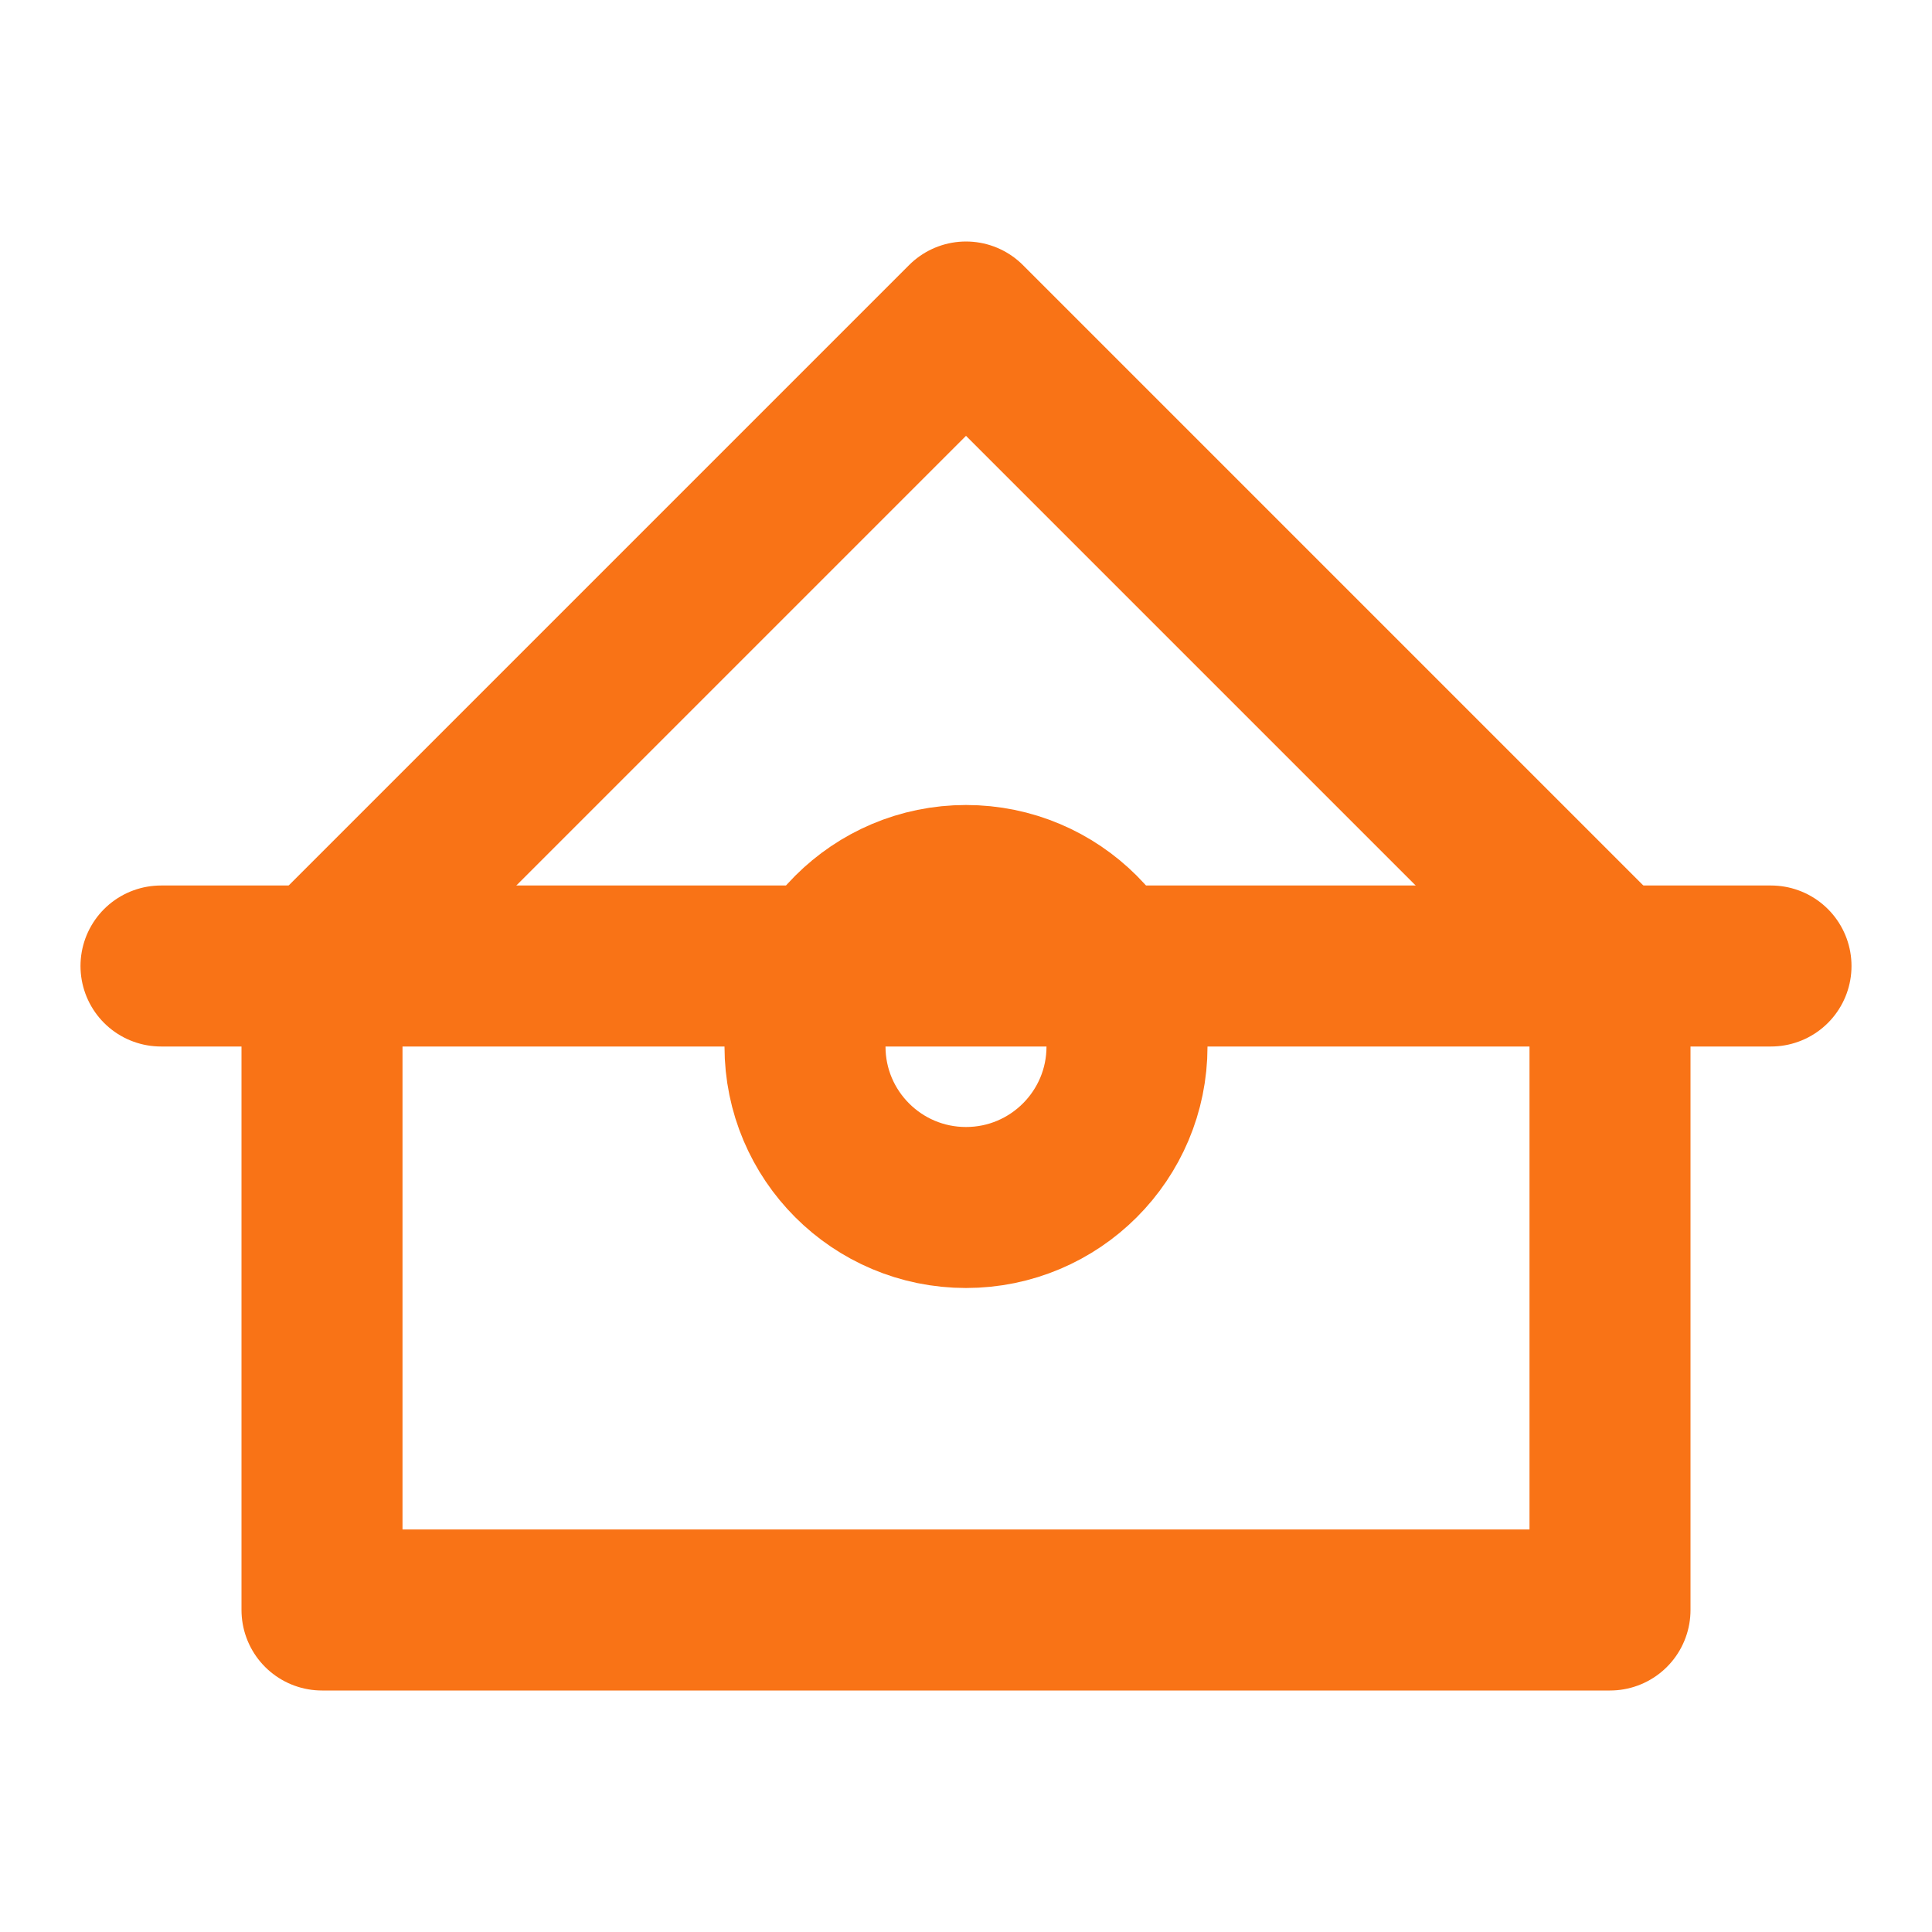
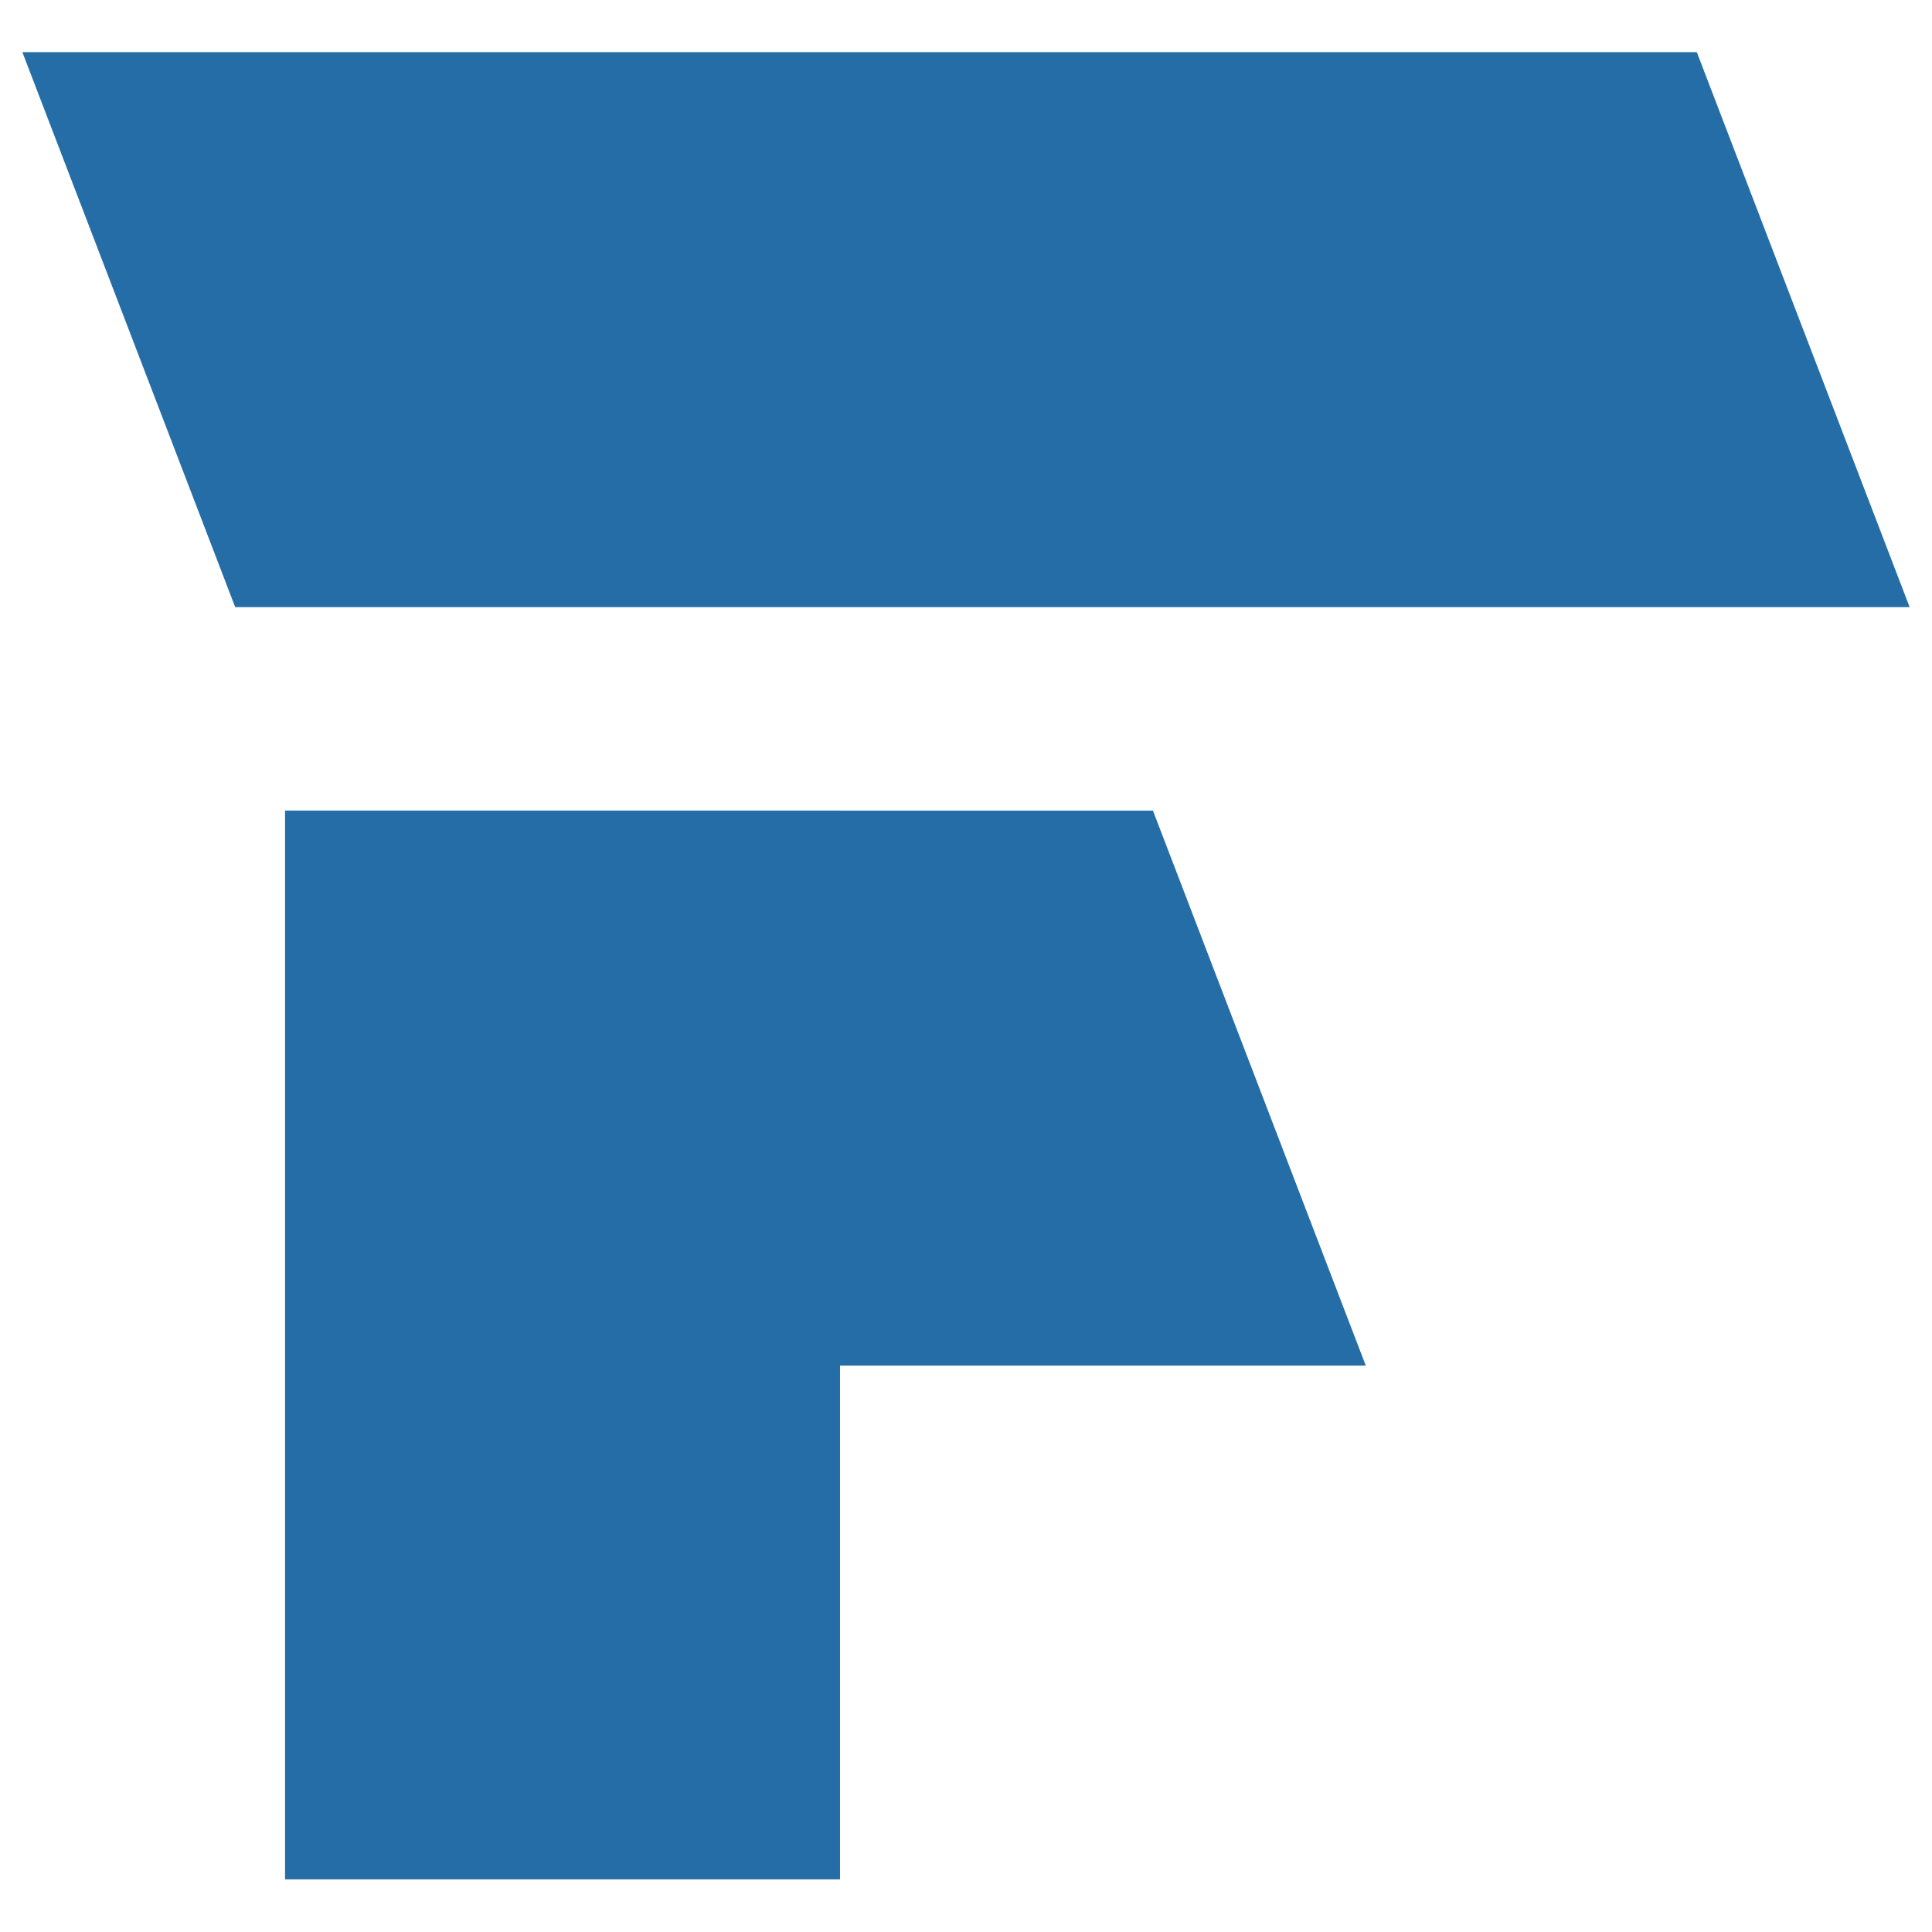
- <svg xmlns="http://www.w3.org/2000/svg" viewBox="0 0 24 24" fill="none" stroke="#f97316" stroke-width="2" stroke-linecap="round" stroke-linejoin="round">
-   <path d="M2 12h20" />
-   <path d="M20 12v8H4v-8" />
-   <path d="m4 12 8-8 8 8" />
-   <circle cx="12" cy="13" r="2" />
+ <svg xmlns="http://www.w3.org/2000/svg" width="2000" zoomAndPan="magnify" viewBox="0 0 1500 1500" height="2000" preserveAspectRatio="xMidYMid meet" version="1.0">
+   <defs>
+     <clipPath id="e17fd9254d">
+       <path d="M 204.309 589.352 L 635.188 589.352 L 635.188 1419.516 L 204.309 1419.516 Z M 204.309 589.352 " clip-rule="nonzero" />
+     </clipPath>
+     <clipPath id="55291a0ea9">
+       <path d="M 0.309 0.352 L 431.188 0.352 L 431.188 830.516 L 0.309 830.516 Z M 0.309 0.352 " clip-rule="nonzero" />
+     </clipPath>
+     <clipPath id="8c6e0e7dab">
+       <rect x="0" width="432" y="0" height="831" />
+     </clipPath>
+     <clipPath id="1d880de9b5">
+       <path d="M 204.309 589.352 L 1044 589.352 L 1044 1020.234 L 204.309 1020.234 Z M 204.309 589.352 " clip-rule="nonzero" />
+     </clipPath>
+     <clipPath id="af4dc740fc">
+       <path d="M 878.137 589.352 L 204.309 589.352 L 369.551 1020.234 L 1043.379 1020.234 Z M 878.137 589.352 " clip-rule="nonzero" />
+     </clipPath>
+     <clipPath id="7c678d498c">
+       <path d="M 0.309 0.352 L 839.559 0.352 L 839.559 431.234 L 0.309 431.234 Z M 0.309 0.352 " clip-rule="nonzero" />
+     </clipPath>
+     <clipPath id="114f347960">
+       <path d="M 674.137 0.352 L 0.309 0.352 L 165.551 431.234 L 839.379 431.234 Z M 674.137 0.352 " clip-rule="nonzero" />
+     </clipPath>
+     <clipPath id="12e3b6f09c">
+       <rect x="0" width="840" y="0" height="432" />
+     </clipPath>
+     <clipPath id="bcefdd9c71">
+       <path d="M 0.359 0.484 L 1466 0.484 L 1466 431.363 L 0.359 431.363 Z M 0.359 0.484 " clip-rule="nonzero" />
+     </clipPath>
+     <clipPath id="121cbefbac">
+       <path d="M 1300.398 0.484 L 0.359 0.484 L 165.602 431.363 L 1465.641 431.363 Z M 1300.398 0.484 " clip-rule="nonzero" />
+     </clipPath>
+     <clipPath id="3a99c381d2">
+       <path d="M 0.359 0.484 L 1465.719 0.484 L 1465.719 431.363 L 0.359 431.363 Z M 0.359 0.484 " clip-rule="nonzero" />
+     </clipPath>
+     <clipPath id="5393bcf1b3">
+       <path d="M 1300.398 0.484 L 0.359 0.484 L 165.602 431.363 L 1465.641 431.363 Z M 1300.398 0.484 " clip-rule="nonzero" />
+     </clipPath>
+     <clipPath id="75fefc38e4">
+       <rect x="0" width="1466" y="0" height="432" />
+     </clipPath>
+     <clipPath id="0433729021">
+       <rect x="0" width="1467" y="0" height="1421" />
+     </clipPath>
+   </defs>
+   <g transform="matrix(1, 0, 0, 1, 17, 40)">
+     <g clip-path="url(#0433729021)">
+       <g clip-path="url(#e17fd9254d)">
+         <g transform="matrix(1, 0, 0, 1, 204, 589)">
+           <g clip-path="url(#8c6e0e7dab)">
+             <g clip-path="url(#55291a0ea9)">
+               <path fill="#246da6" d="M 0.309 0.355 L 431.188 0.355 L 431.188 830.133 L 0.309 830.133 Z M 0.309 0.355 " fill-opacity="1" fill-rule="nonzero" />
+             </g>
+           </g>
+         </g>
+       </g>
+       <g clip-path="url(#1d880de9b5)">
+         <g clip-path="url(#af4dc740fc)">
+           <g transform="matrix(1, 0, 0, 1, 204, 589)">
+             <g clip-path="url(#12e3b6f09c)">
+               <g clip-path="url(#7c678d498c)">
+                 <g clip-path="url(#114f347960)">
+                   <path fill="#246da6" d="M 0.309 0.355 L 840.188 0.355 L 840.188 431.234 L 0.309 431.234 Z M 0.309 0.355 " fill-opacity="1" fill-rule="nonzero" />
+                 </g>
+               </g>
+             </g>
+           </g>
+         </g>
+       </g>
+       <g clip-path="url(#bcefdd9c71)">
+         <g clip-path="url(#121cbefbac)">
+           <g transform="matrix(1, 0, 0, 1, 0, 0.000000000000113687)">
+             <g clip-path="url(#75fefc38e4)">
+               <g clip-path="url(#3a99c381d2)">
+                 <g clip-path="url(#5393bcf1b3)">
+                   <path fill="#246da6" d="M 0.359 0.484 L 1466.359 0.484 L 1466.359 431.363 L 0.359 431.363 Z M 0.359 0.484 " fill-opacity="1" fill-rule="nonzero" />
+                 </g>
+               </g>
+             </g>
+           </g>
+         </g>
+       </g>
+     </g>
+   </g>
</svg>
